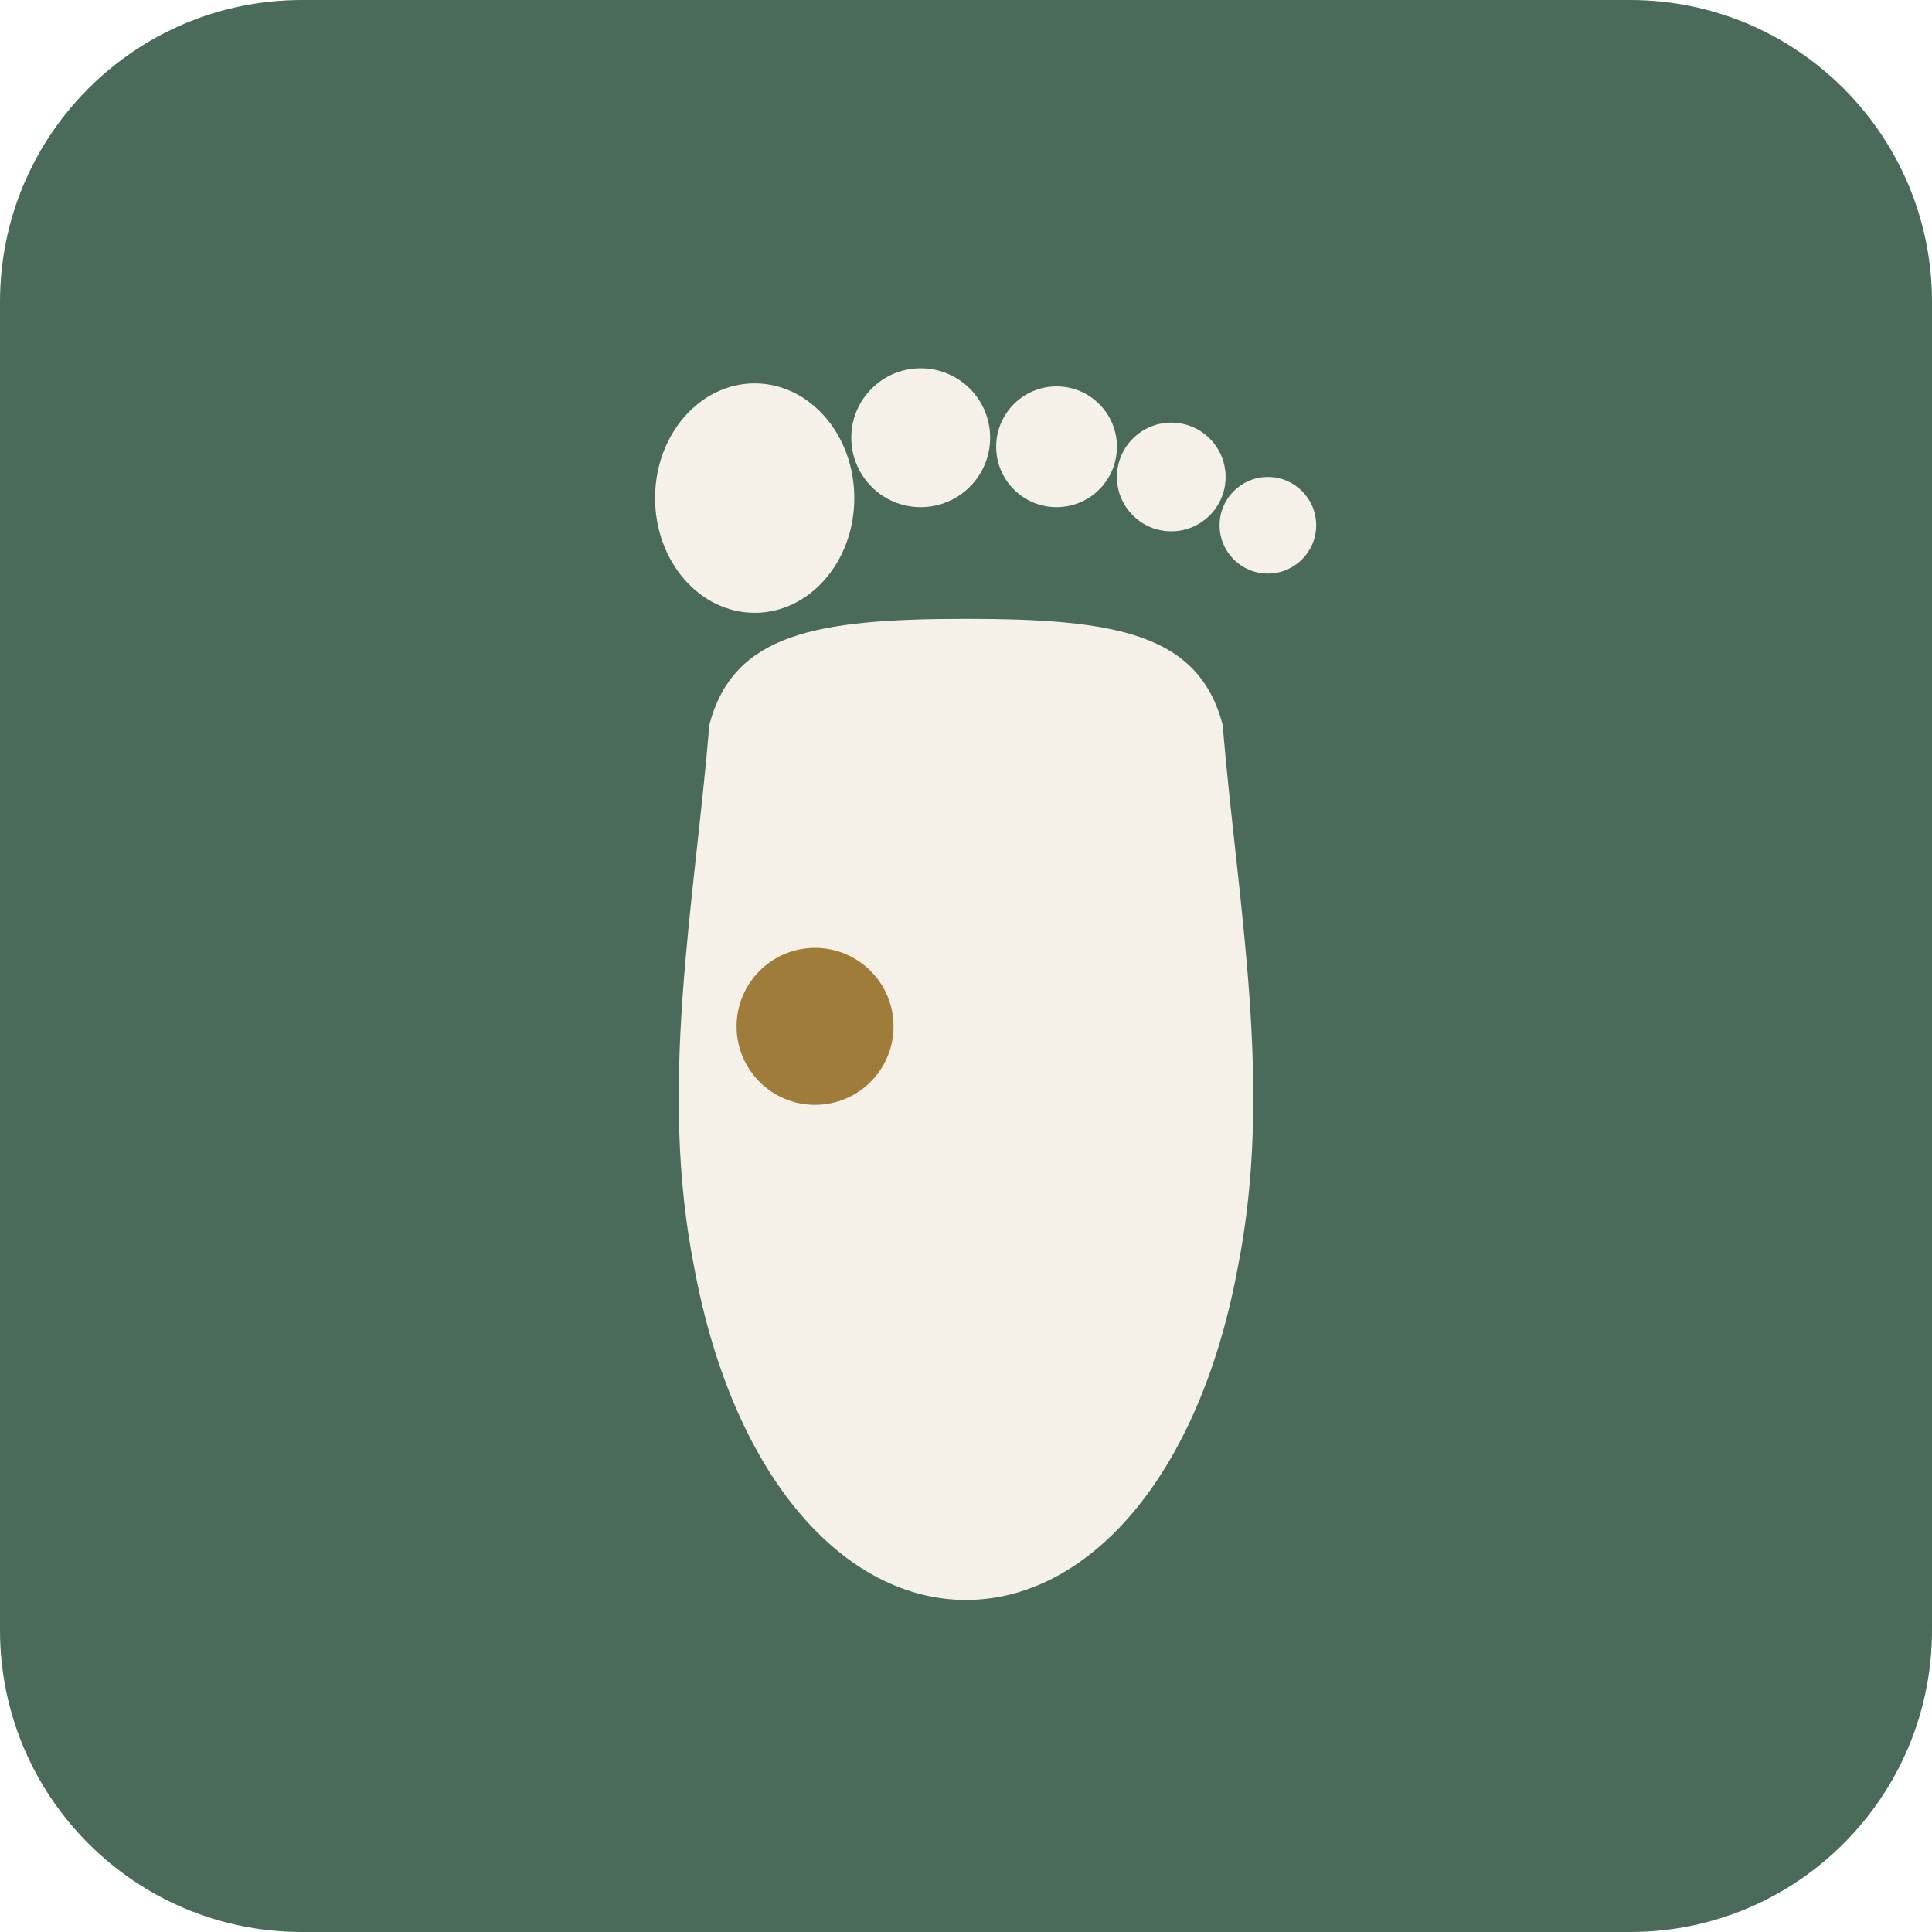
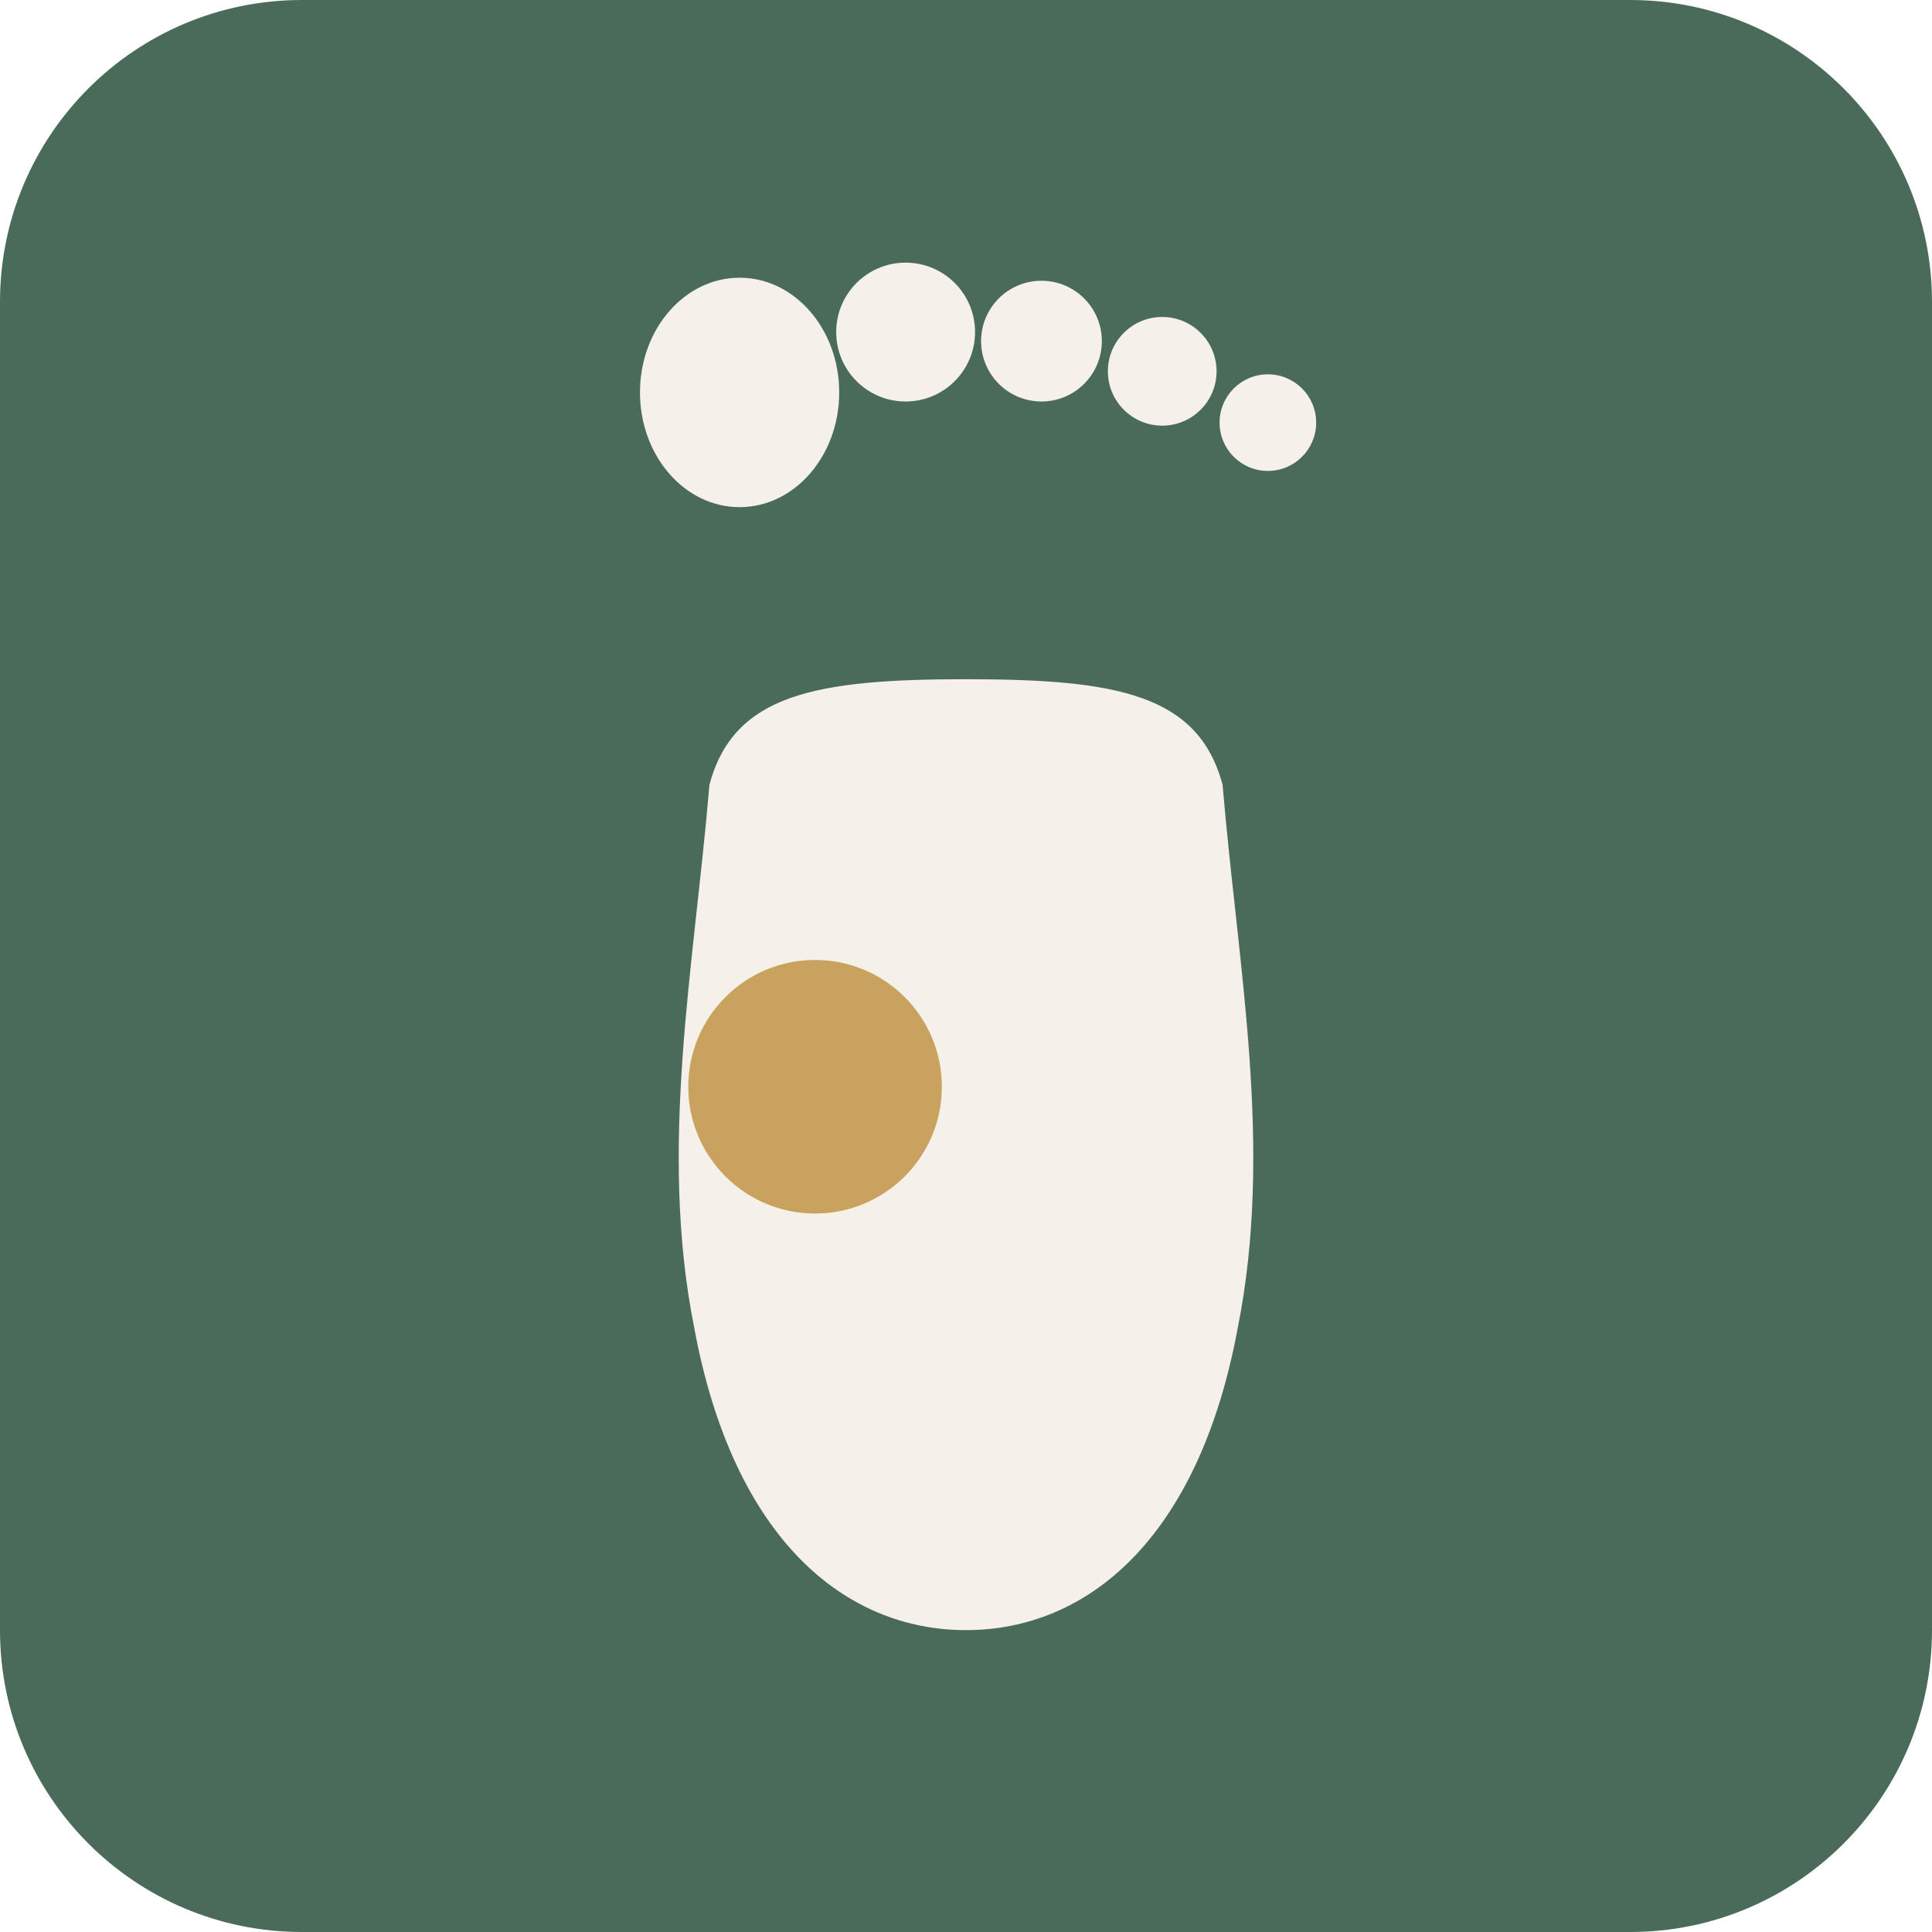
<svg xmlns="http://www.w3.org/2000/svg" viewBox="0 0 64 64">
  <rect width="64" height="64" rx="10" fill="#4a6b5a" />
  <g fill="#f5f0e8">
-     <path d="M23.5 24              C 23 30, 21.8 36, 23 42              C 24.3 49, 28 53, 32 53              C 36 53, 39.7 49, 41 42              C 42.2 36, 41 30, 40.5 24              C 39.7 21, 37 20.5, 32 20.5              C 27 20.5, 24.3 21, 23.5 24 Z" />
-     <ellipse cx="25" cy="16.5" rx="3.3" ry="3.8" />
-     <circle cx="30.5" cy="14.5" r="2.3" />
-     <circle cx="35" cy="14.8" r="2.0" />
-     <circle cx="38.8" cy="15.8" r="1.8" />
-     <circle cx="42" cy="17.4" r="1.6" />
+     <path d="M23.5 26              C 23 32, 21.8 38, 23 44              C 24.3 51, 28 54, 32 54              C 36 54, 39.7 51, 41 44              C 42.2 38, 41 32, 40.5 26              C 39.7 23, 37 22.5, 32 22.5              C 27 22.5, 24.3 23, 23.5 26 Z" />
+     <ellipse cx="24.5" cy="13" rx="3.3" ry="3.8" />
+     <circle cx="30" cy="11" r="2.3" />
+     <circle cx="34.5" cy="11.3" r="2.0" />
+     <circle cx="38.5" cy="12.3" r="1.8" />
+     <circle cx="42" cy="14" r="1.6" />
  </g>
-   <circle cx="27" cy="34" r="2.6" fill="#a07c3a" />
+   <circle cx="27" cy="36" r="4.2" fill="#c9a35e" />
</svg>
